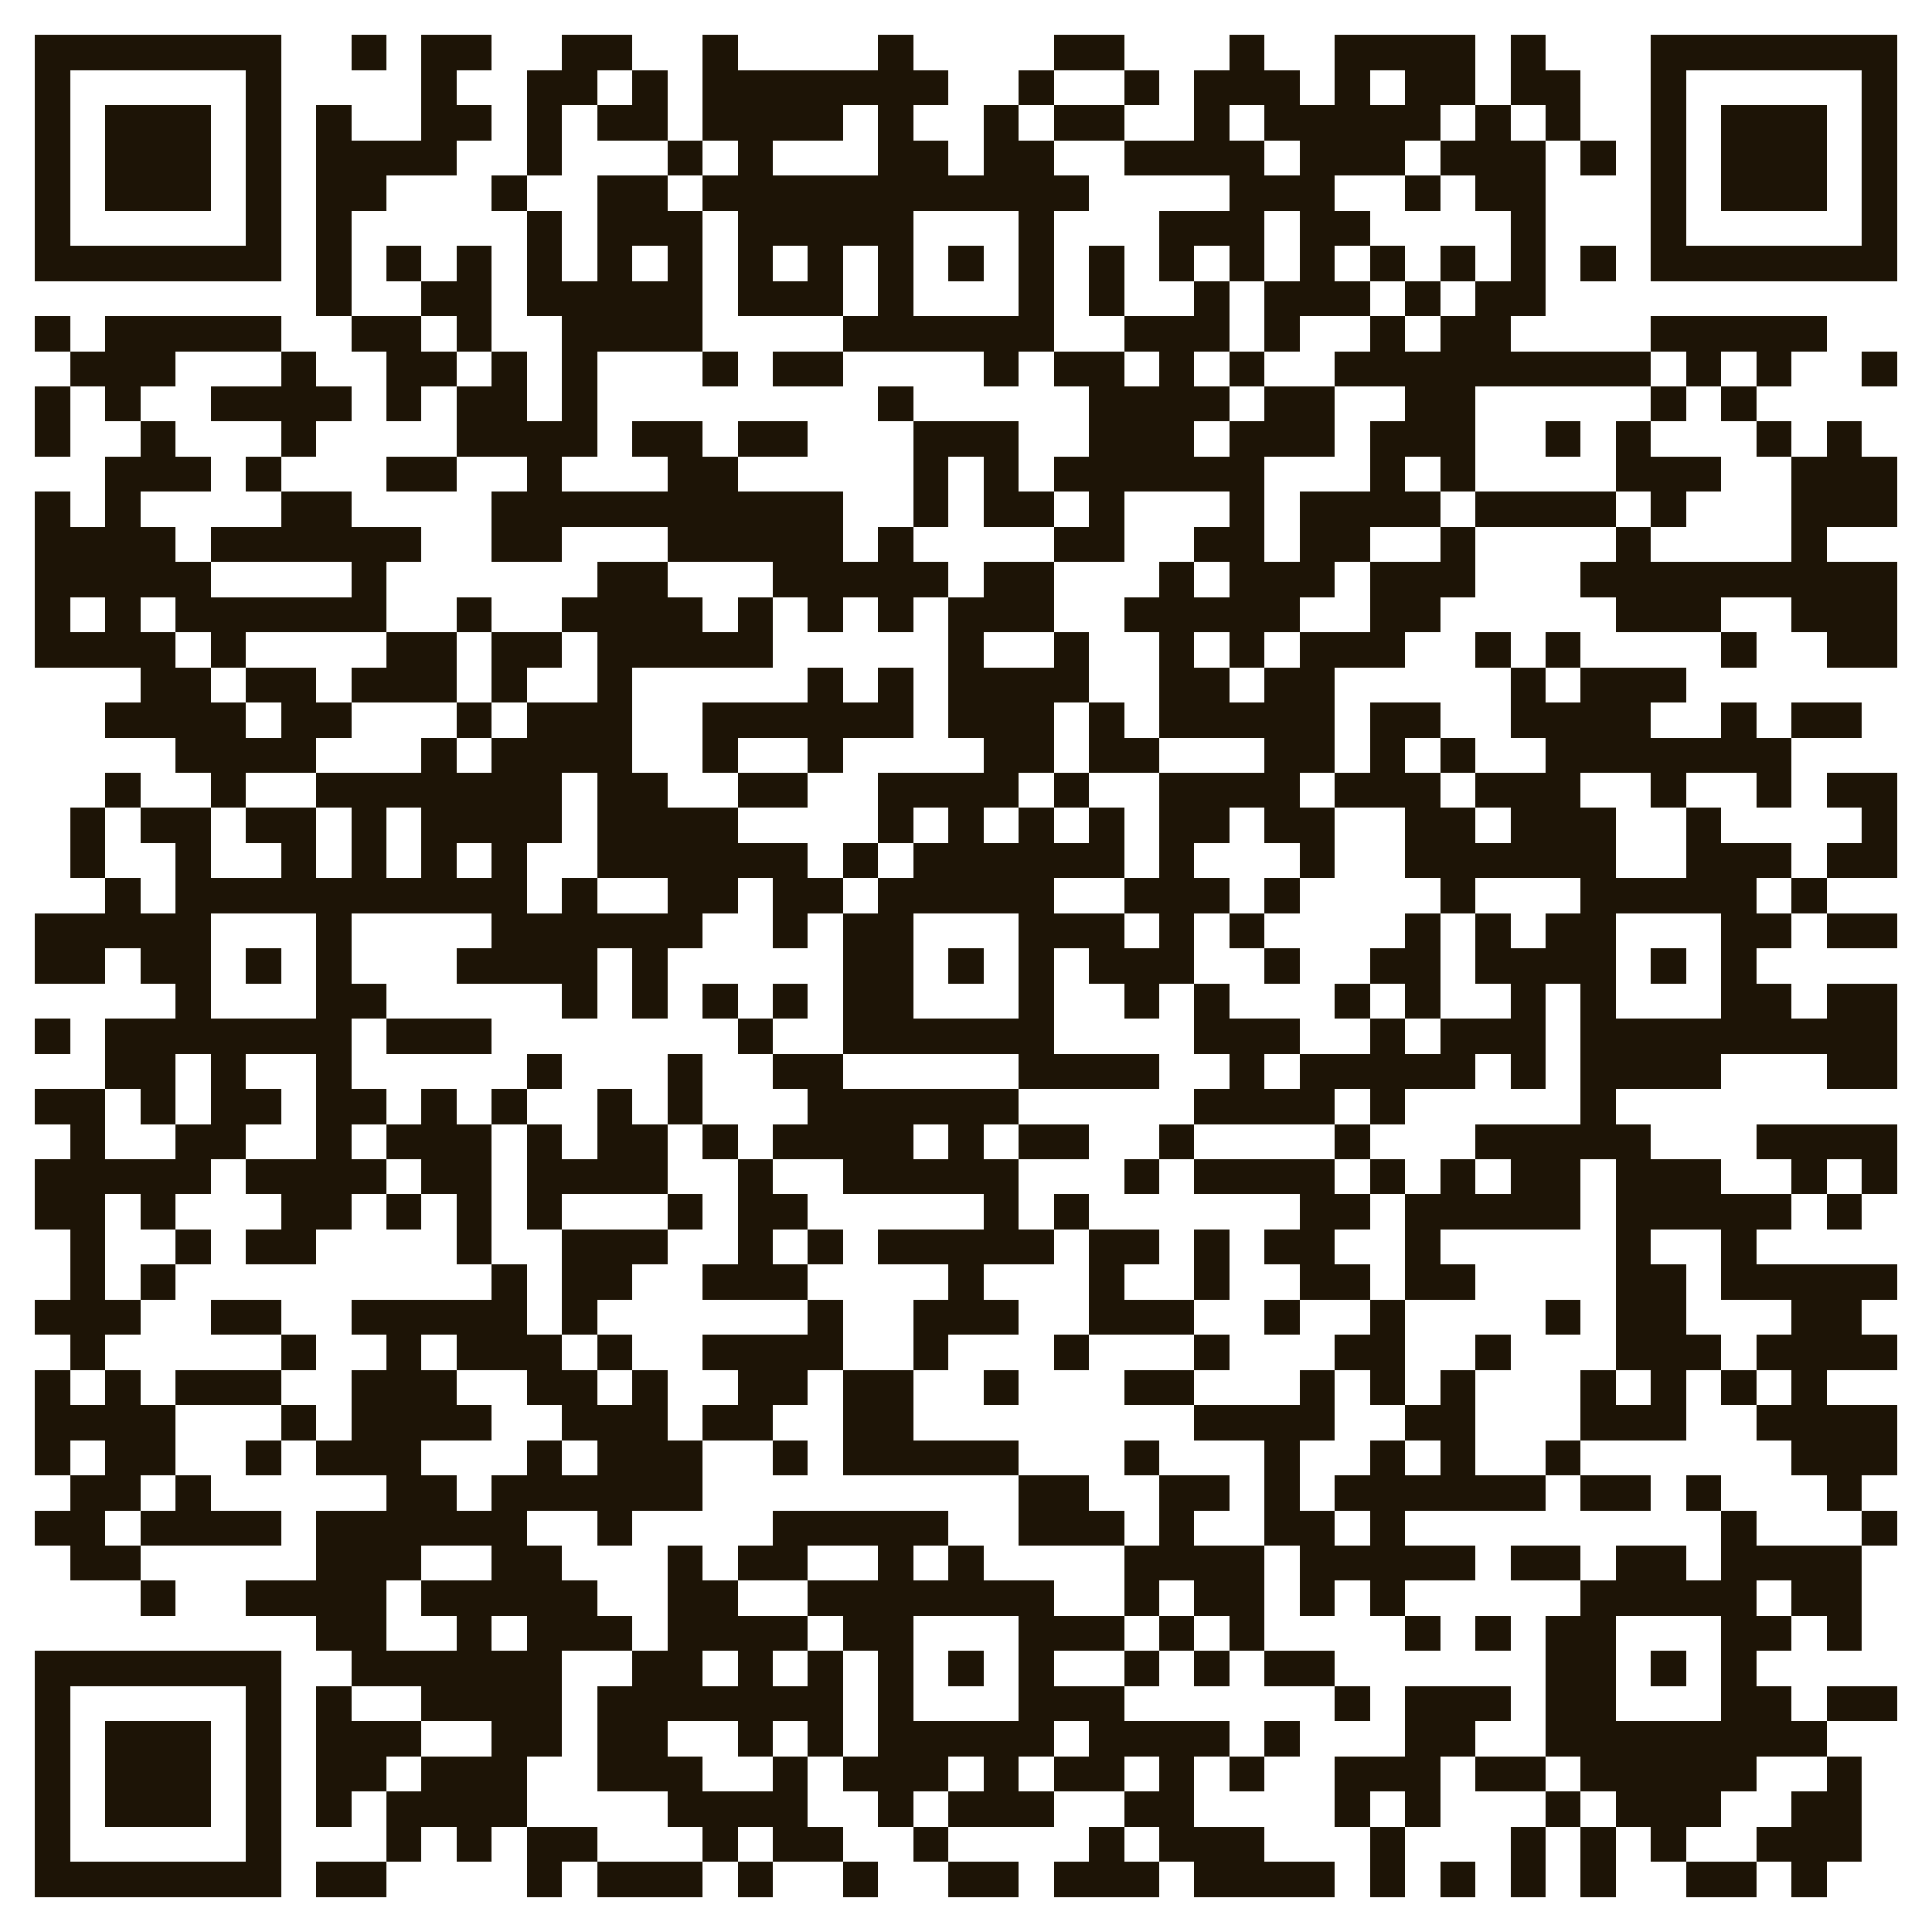
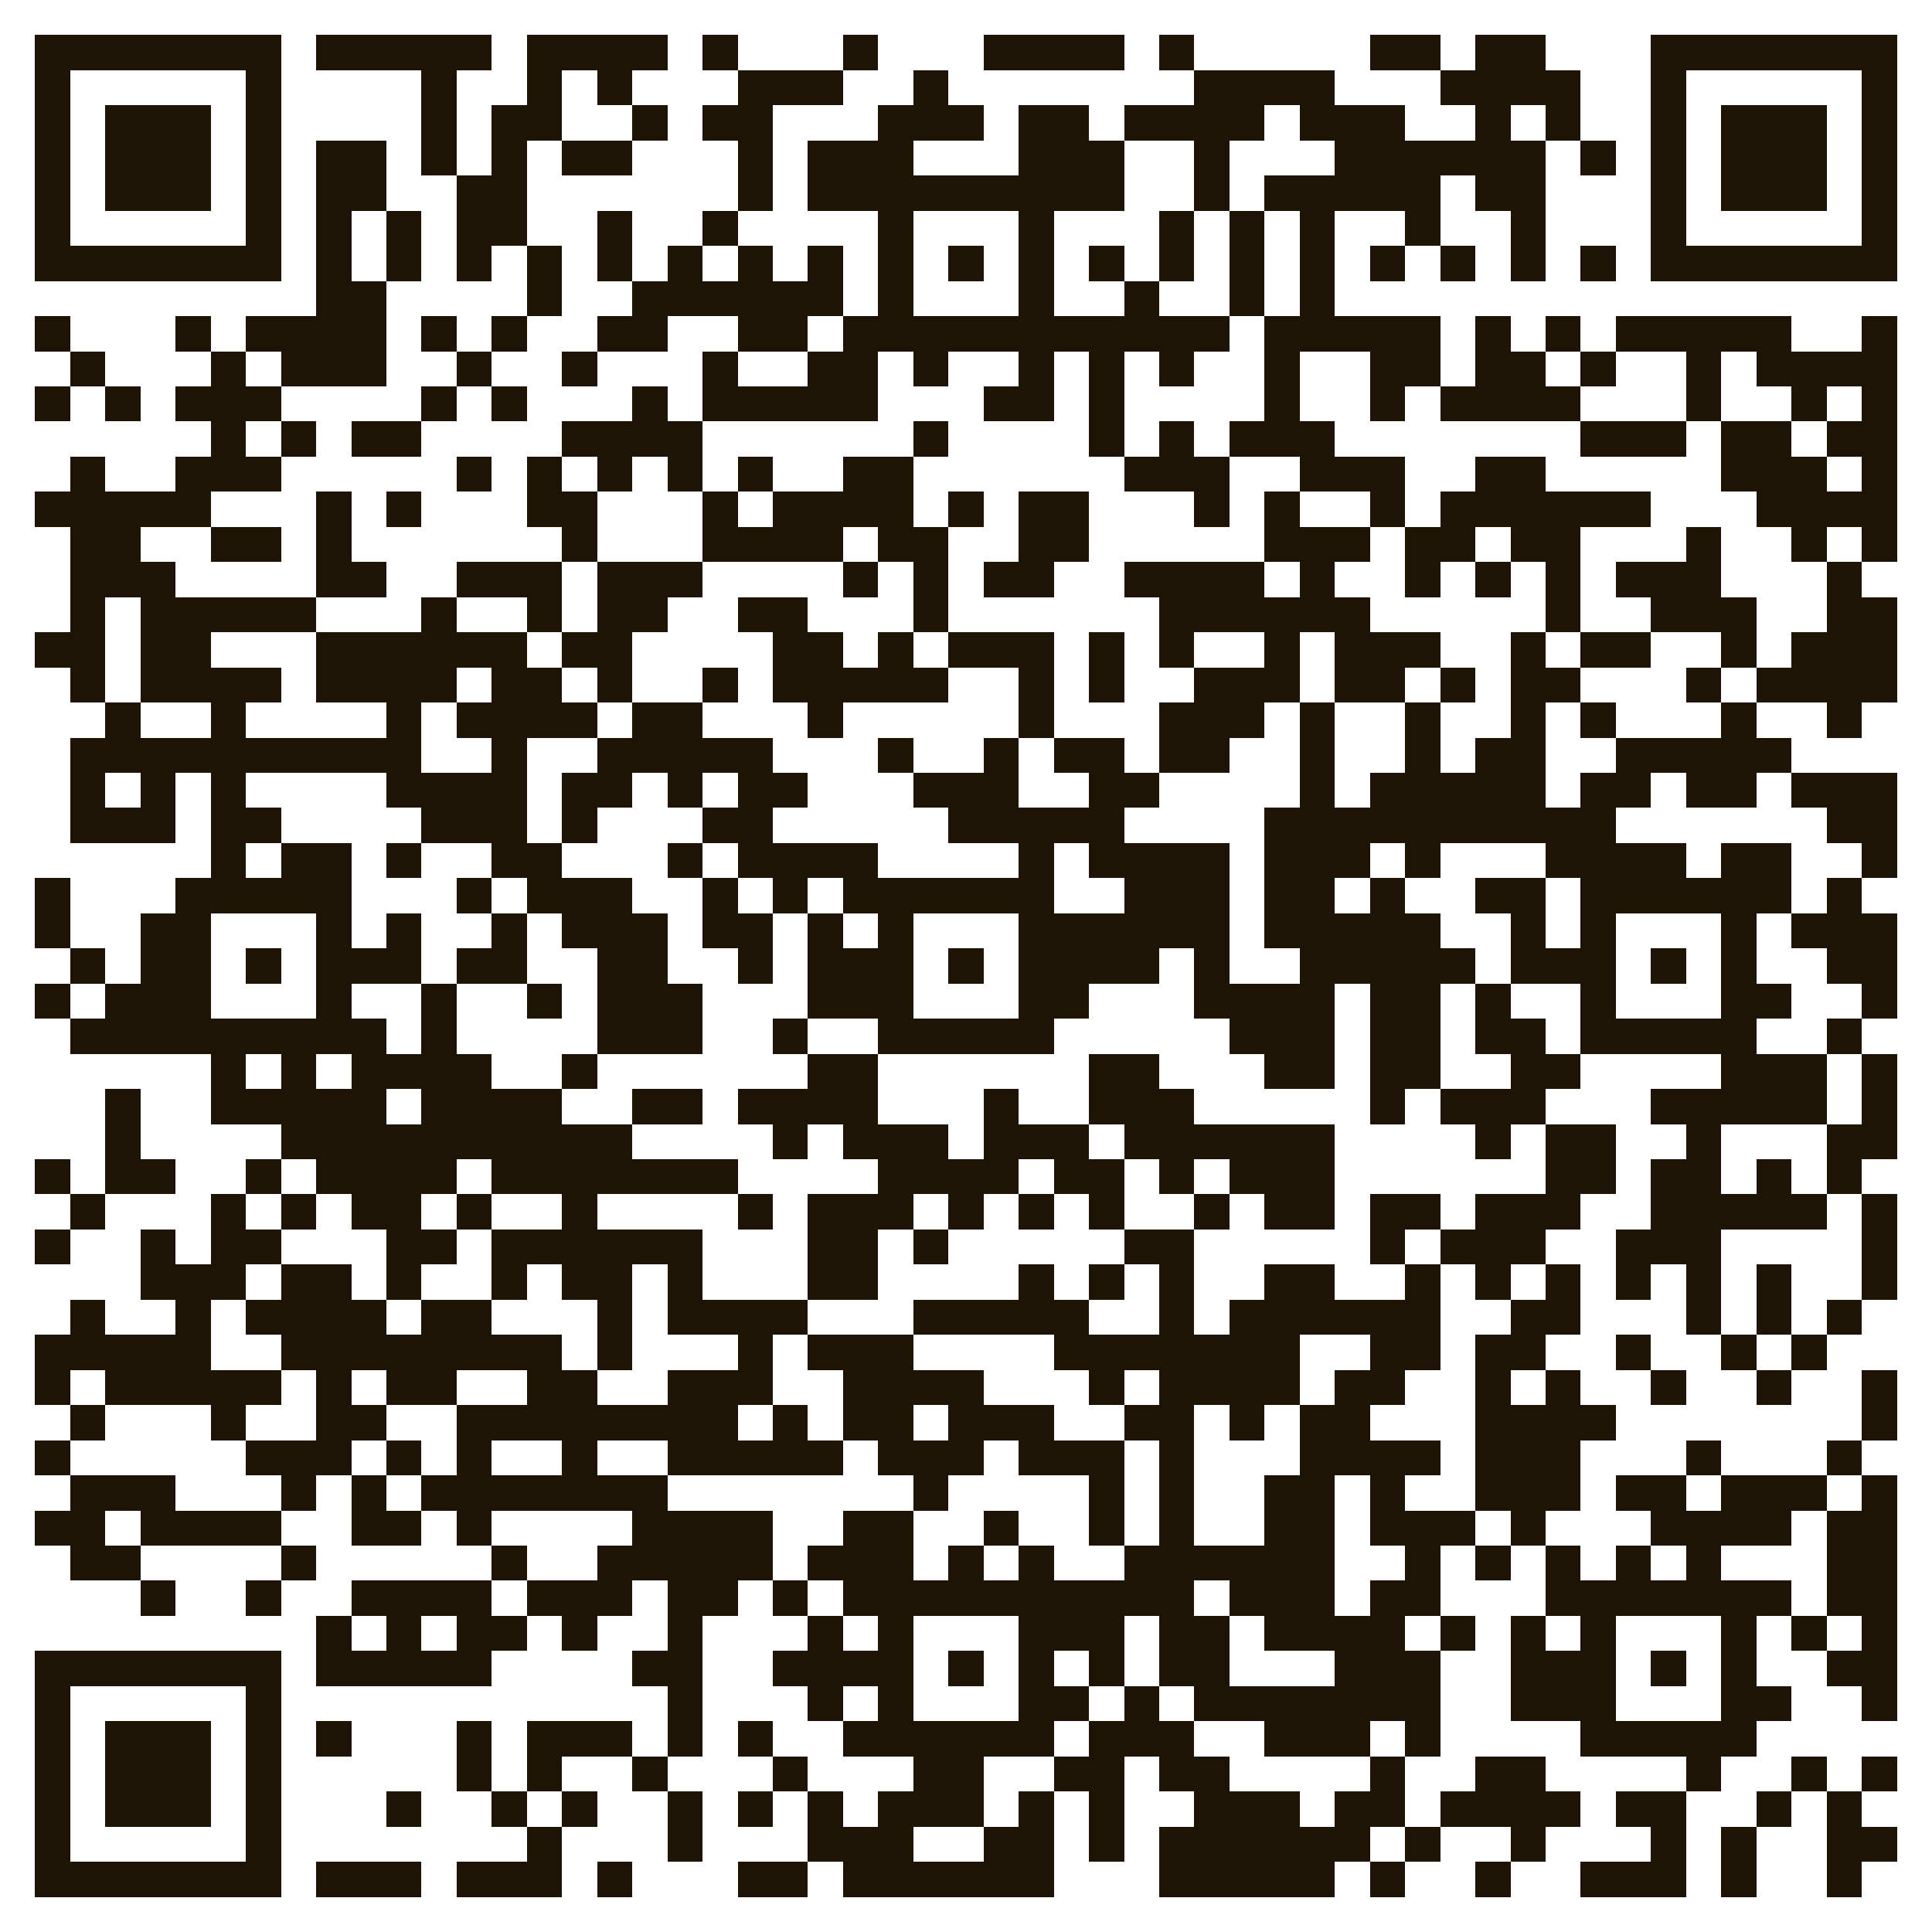
<svg xmlns="http://www.w3.org/2000/svg" viewBox="0 0 55 55" shape-rendering="crispEdges">
-   <path fill="#ffffff" d="M0 0h55v55H0z" />
-   <path stroke="#1d1406" d="M1 1.5h7m2 0h1m1 0h2m2 0h2m2 0h1m4 0h1m4 0h2m3 0h1m2 0h4m1 0h1m3 0h7M1 2.5h1m5 0h1m4 0h1m2 0h2m1 0h1m1 0h7m2 0h1m2 0h1m1 0h3m1 0h1m1 0h2m1 0h2m2 0h1m5 0h1M1 3.5h1m1 0h3m1 0h1m1 0h1m2 0h2m1 0h1m1 0h2m1 0h4m1 0h1m2 0h1m1 0h2m2 0h1m1 0h5m1 0h1m1 0h1m2 0h1m1 0h3m1 0h1M1 4.5h1m1 0h3m1 0h1m1 0h4m2 0h1m3 0h1m1 0h1m3 0h2m1 0h2m2 0h4m1 0h3m1 0h3m1 0h1m1 0h1m1 0h3m1 0h1M1 5.5h1m1 0h3m1 0h1m1 0h2m3 0h1m2 0h2m1 0h11m4 0h3m2 0h1m1 0h2m3 0h1m1 0h3m1 0h1M1 6.5h1m5 0h1m1 0h1m5 0h1m1 0h3m1 0h5m3 0h1m3 0h3m1 0h2m4 0h1m3 0h1m5 0h1M1 7.5h7m1 0h1m1 0h1m1 0h1m1 0h1m1 0h1m1 0h1m1 0h1m1 0h1m1 0h1m1 0h1m1 0h1m1 0h1m1 0h1m1 0h1m1 0h1m1 0h1m1 0h1m1 0h1m1 0h1m1 0h7M9 8.5h1m2 0h2m1 0h5m1 0h3m1 0h1m3 0h1m1 0h1m2 0h1m1 0h3m1 0h1m1 0h2M1 9.5h1m1 0h5m2 0h2m1 0h1m2 0h4m4 0h6m2 0h3m1 0h1m2 0h1m1 0h2m4 0h5M2 10.5h3m3 0h1m2 0h2m1 0h1m1 0h1m3 0h1m1 0h2m4 0h1m1 0h2m1 0h1m1 0h1m2 0h9m1 0h1m1 0h1m2 0h1M1 11.5h1m1 0h1m2 0h4m1 0h1m1 0h2m1 0h1m8 0h1m5 0h4m1 0h2m2 0h2m5 0h1m1 0h1M1 12.5h1m2 0h1m3 0h1m4 0h4m1 0h2m1 0h2m3 0h3m2 0h3m1 0h3m1 0h3m2 0h1m1 0h1m3 0h1m1 0h1M3 13.5h3m1 0h1m3 0h2m2 0h1m3 0h2m5 0h1m1 0h1m1 0h6m3 0h1m1 0h1m4 0h3m2 0h3M1 14.5h1m1 0h1m4 0h2m4 0h10m2 0h1m1 0h2m1 0h1m3 0h1m1 0h4m1 0h4m1 0h1m3 0h3M1 15.5h4m1 0h6m2 0h2m3 0h5m1 0h1m4 0h2m2 0h2m1 0h2m2 0h1m4 0h1m4 0h1M1 16.5h5m4 0h1m6 0h2m3 0h5m1 0h2m3 0h1m1 0h3m1 0h3m3 0h9M1 17.5h1m1 0h1m1 0h6m2 0h1m2 0h4m1 0h1m1 0h1m1 0h1m1 0h3m2 0h5m2 0h2m5 0h3m2 0h3M1 18.5h4m1 0h1m4 0h2m1 0h2m1 0h5m5 0h1m2 0h1m2 0h1m1 0h1m1 0h3m2 0h1m1 0h1m4 0h1m2 0h2M4 19.5h2m1 0h2m1 0h3m1 0h1m2 0h1m5 0h1m1 0h1m1 0h4m2 0h2m1 0h2m5 0h1m1 0h3M3 20.5h4m1 0h2m3 0h1m1 0h3m2 0h6m1 0h3m1 0h1m1 0h5m1 0h2m2 0h4m2 0h1m1 0h2M5 21.5h4m3 0h1m1 0h4m2 0h1m2 0h1m4 0h2m1 0h2m3 0h2m1 0h1m1 0h1m2 0h7M3 22.5h1m2 0h1m2 0h7m1 0h2m2 0h2m2 0h4m1 0h1m2 0h4m1 0h3m1 0h3m2 0h1m2 0h1m1 0h2M2 23.5h1m1 0h2m1 0h2m1 0h1m1 0h4m1 0h4m4 0h1m1 0h1m1 0h1m1 0h1m1 0h2m1 0h2m2 0h2m1 0h3m2 0h1m4 0h1M2 24.5h1m2 0h1m2 0h1m1 0h1m1 0h1m1 0h1m2 0h6m1 0h1m1 0h6m1 0h1m3 0h1m2 0h6m2 0h3m1 0h2M3 25.5h1m1 0h10m1 0h1m2 0h2m1 0h2m1 0h5m2 0h3m1 0h1m4 0h1m3 0h5m1 0h1M1 26.5h5m3 0h1m4 0h6m2 0h1m1 0h2m3 0h3m1 0h1m1 0h1m4 0h1m1 0h1m1 0h2m3 0h2m1 0h2M1 27.5h2m1 0h2m1 0h1m1 0h1m3 0h4m1 0h1m5 0h2m1 0h1m1 0h1m1 0h3m2 0h1m2 0h2m1 0h4m1 0h1m1 0h1M5 28.5h1m3 0h2m5 0h1m1 0h1m1 0h1m1 0h1m1 0h2m3 0h1m2 0h1m1 0h1m3 0h1m1 0h1m2 0h1m1 0h1m3 0h2m1 0h2M1 29.5h1m1 0h7m1 0h3m7 0h1m2 0h6m4 0h3m2 0h1m1 0h3m1 0h9M3 30.5h2m1 0h1m2 0h1m5 0h1m3 0h1m2 0h2m5 0h4m2 0h1m1 0h5m1 0h1m1 0h4m3 0h2M1 31.5h2m1 0h1m1 0h2m1 0h2m1 0h1m1 0h1m2 0h1m1 0h1m3 0h6m5 0h4m1 0h1m5 0h1M2 32.5h1m2 0h2m2 0h1m1 0h3m1 0h1m1 0h2m1 0h1m1 0h4m1 0h1m1 0h2m2 0h1m4 0h1m3 0h5m3 0h4M1 33.5h5m1 0h4m1 0h2m1 0h4m2 0h1m2 0h5m3 0h1m1 0h4m1 0h1m1 0h1m1 0h2m1 0h3m2 0h1m1 0h1M1 34.5h2m1 0h1m3 0h2m1 0h1m1 0h1m1 0h1m3 0h1m1 0h2m5 0h1m1 0h1m6 0h2m1 0h5m1 0h5m1 0h1M2 35.5h1m2 0h1m1 0h2m4 0h1m2 0h3m2 0h1m1 0h1m1 0h5m1 0h2m1 0h1m1 0h2m2 0h1m5 0h1m2 0h1M2 36.5h1m1 0h1m9 0h1m1 0h2m2 0h3m4 0h1m3 0h1m2 0h1m2 0h2m1 0h2m4 0h2m1 0h5M1 37.5h3m2 0h2m2 0h5m1 0h1m6 0h1m2 0h3m2 0h3m2 0h1m2 0h1m4 0h1m1 0h2m3 0h2M2 38.5h1m5 0h1m2 0h1m1 0h3m1 0h1m2 0h4m2 0h1m3 0h1m3 0h1m3 0h2m2 0h1m3 0h3m1 0h4M1 39.5h1m1 0h1m1 0h3m2 0h3m2 0h2m1 0h1m2 0h2m1 0h2m2 0h1m3 0h2m3 0h1m1 0h1m1 0h1m3 0h1m1 0h1m1 0h1m1 0h1M1 40.5h4m3 0h1m1 0h4m2 0h3m1 0h2m2 0h2m8 0h4m2 0h2m3 0h3m2 0h4M1 41.5h1m1 0h2m2 0h1m1 0h3m3 0h1m1 0h3m2 0h1m1 0h5m3 0h1m3 0h1m2 0h1m1 0h1m2 0h1m6 0h3M2 42.5h2m1 0h1m5 0h2m1 0h6m9 0h2m2 0h2m1 0h1m1 0h6m1 0h2m1 0h1m3 0h1M1 43.5h2m1 0h4m1 0h6m2 0h1m4 0h5m2 0h3m1 0h1m2 0h2m1 0h1m9 0h1m3 0h1M2 44.5h2m5 0h3m2 0h2m3 0h1m1 0h2m2 0h1m1 0h1m4 0h4m1 0h5m1 0h2m1 0h2m1 0h4M4 45.5h1m2 0h4m1 0h5m2 0h2m2 0h7m2 0h1m1 0h2m1 0h1m1 0h1m5 0h5m1 0h2M9 46.5h2m2 0h1m1 0h3m1 0h4m1 0h2m3 0h3m1 0h1m1 0h1m4 0h1m1 0h1m1 0h2m3 0h2m1 0h1M1 47.5h7m2 0h6m2 0h2m1 0h1m1 0h1m1 0h1m1 0h1m1 0h1m2 0h1m1 0h1m1 0h2m6 0h2m1 0h1m1 0h1M1 48.5h1m5 0h1m1 0h1m2 0h4m1 0h7m1 0h1m3 0h3m6 0h1m1 0h3m1 0h2m3 0h2m1 0h2M1 49.5h1m1 0h3m1 0h1m1 0h3m2 0h2m1 0h2m2 0h1m1 0h1m1 0h5m1 0h4m1 0h1m3 0h2m2 0h8M1 50.5h1m1 0h3m1 0h1m1 0h2m1 0h3m2 0h3m2 0h1m1 0h3m1 0h1m1 0h2m1 0h1m1 0h1m2 0h3m1 0h2m1 0h5m2 0h1M1 51.5h1m1 0h3m1 0h1m1 0h1m1 0h4m4 0h4m2 0h1m1 0h3m2 0h2m4 0h1m1 0h1m3 0h1m1 0h3m2 0h2M1 52.5h1m5 0h1m3 0h1m1 0h1m1 0h2m3 0h1m1 0h2m2 0h1m4 0h1m1 0h3m3 0h1m3 0h1m1 0h1m1 0h1m2 0h3M1 53.5h7m1 0h2m4 0h1m1 0h3m1 0h1m2 0h1m2 0h2m1 0h3m1 0h4m1 0h1m1 0h1m1 0h1m1 0h1m2 0h2m1 0h1" />
+   <rect width="55" height="55" fill="#ffffff" />
+   <path fill="#1d1406" d="M1 1h1v1h-1zM2 1h1v1h-1zM3 1h1v1h-1zM4 1h1v1h-1zM5 1h1v1h-1zM6 1h1v1h-1zM7 1h1v1h-1zM9 1h1v1h-1zM10 1h1v1h-1zM11 1h1v1h-1zM12 1h1v1h-1zM13 1h1v1h-1zM15 1h1v1h-1zM16 1h1v1h-1zM17 1h1v1h-1zM18 1h1v1h-1zM20 1h1v1h-1zM24 1h1v1h-1zM28 1h1v1h-1zM29 1h1v1h-1zM30 1h1v1h-1zM31 1h1v1h-1zM33 1h1v1h-1zM39 1h1v1h-1zM40 1h1v1h-1zM42 1h1v1h-1zM43 1h1v1h-1zM47 1h1v1h-1zM48 1h1v1h-1zM49 1h1v1h-1zM50 1h1v1h-1zM51 1h1v1h-1zM52 1h1v1h-1zM53 1h1v1h-1zM1 2h1v1h-1zM7 2h1v1h-1zM12 2h1v1h-1zM15 2h1v1h-1zM17 2h1v1h-1zM21 2h1v1h-1zM22 2h1v1h-1zM23 2h1v1h-1zM26 2h1v1h-1zM34 2h1v1h-1zM35 2h1v1h-1zM36 2h1v1h-1zM37 2h1v1h-1zM41 2h1v1h-1zM42 2h1v1h-1zM43 2h1v1h-1zM44 2h1v1h-1zM47 2h1v1h-1zM53 2h1v1h-1zM1 3h1v1h-1zM3 3h1v1h-1zM4 3h1v1h-1zM5 3h1v1h-1zM7 3h1v1h-1zM12 3h1v1h-1zM14 3h1v1h-1zM15 3h1v1h-1zM18 3h1v1h-1zM20 3h1v1h-1zM21 3h1v1h-1zM25 3h1v1h-1zM26 3h1v1h-1zM27 3h1v1h-1zM29 3h1v1h-1zM30 3h1v1h-1zM32 3h1v1h-1zM33 3h1v1h-1zM34 3h1v1h-1zM35 3h1v1h-1zM37 3h1v1h-1zM38 3h1v1h-1zM39 3h1v1h-1zM42 3h1v1h-1zM44 3h1v1h-1zM47 3h1v1h-1zM49 3h1v1h-1zM50 3h1v1h-1zM51 3h1v1h-1zM53 3h1v1h-1zM1 4h1v1h-1zM3 4h1v1h-1zM4 4h1v1h-1zM5 4h1v1h-1zM7 4h1v1h-1zM9 4h1v1h-1zM10 4h1v1h-1zM12 4h1v1h-1zM14 4h1v1h-1zM16 4h1v1h-1zM17 4h1v1h-1zM21 4h1v1h-1zM23 4h1v1h-1zM24 4h1v1h-1zM25 4h1v1h-1zM29 4h1v1h-1zM30 4h1v1h-1zM31 4h1v1h-1zM34 4h1v1h-1zM38 4h1v1h-1zM39 4h1v1h-1zM40 4h1v1h-1zM41 4h1v1h-1zM42 4h1v1h-1zM43 4h1v1h-1zM45 4h1v1h-1zM47 4h1v1h-1zM49 4h1v1h-1zM50 4h1v1h-1zM51 4h1v1h-1zM53 4h1v1h-1zM1 5h1v1h-1zM3 5h1v1h-1zM4 5h1v1h-1zM5 5h1v1h-1zM7 5h1v1h-1zM9 5h1v1h-1zM10 5h1v1h-1zM13 5h1v1h-1zM14 5h1v1h-1zM21 5h1v1h-1zM23 5h1v1h-1zM24 5h1v1h-1zM25 5h1v1h-1zM26 5h1v1h-1zM27 5h1v1h-1zM28 5h1v1h-1zM29 5h1v1h-1zM30 5h1v1h-1zM31 5h1v1h-1zM34 5h1v1h-1zM36 5h1v1h-1zM37 5h1v1h-1zM38 5h1v1h-1zM39 5h1v1h-1zM40 5h1v1h-1zM42 5h1v1h-1zM43 5h1v1h-1zM47 5h1v1h-1zM49 5h1v1h-1zM50 5h1v1h-1zM51 5h1v1h-1zM53 5h1v1h-1zM1 6h1v1h-1zM7 6h1v1h-1zM9 6h1v1h-1zM11 6h1v1h-1zM13 6h1v1h-1zM14 6h1v1h-1zM17 6h1v1h-1zM20 6h1v1h-1zM25 6h1v1h-1zM29 6h1v1h-1zM33 6h1v1h-1zM35 6h1v1h-1zM37 6h1v1h-1zM40 6h1v1h-1zM43 6h1v1h-1zM47 6h1v1h-1zM53 6h1v1h-1zM1 7h1v1h-1zM2 7h1v1h-1zM3 7h1v1h-1zM4 7h1v1h-1zM5 7h1v1h-1zM6 7h1v1h-1zM7 7h1v1h-1zM9 7h1v1h-1zM11 7h1v1h-1zM13 7h1v1h-1zM15 7h1v1h-1zM17 7h1v1h-1zM19 7h1v1h-1zM21 7h1v1h-1zM23 7h1v1h-1zM25 7h1v1h-1zM27 7h1v1h-1zM29 7h1v1h-1zM31 7h1v1h-1zM33 7h1v1h-1zM35 7h1v1h-1zM37 7h1v1h-1zM39 7h1v1h-1zM41 7h1v1h-1zM43 7h1v1h-1zM45 7h1v1h-1zM47 7h1v1h-1zM48 7h1v1h-1zM49 7h1v1h-1zM50 7h1v1h-1zM51 7h1v1h-1zM52 7h1v1h-1zM53 7h1v1h-1zM9 8h1v1h-1zM10 8h1v1h-1zM15 8h1v1h-1zM18 8h1v1h-1zM19 8h1v1h-1zM20 8h1v1h-1zM21 8h1v1h-1zM22 8h1v1h-1zM23 8h1v1h-1zM25 8h1v1h-1zM29 8h1v1h-1zM32 8h1v1h-1zM35 8h1v1h-1zM37 8h1v1h-1zM1 9h1v1h-1zM5 9h1v1h-1zM7 9h1v1h-1zM8 9h1v1h-1zM9 9h1v1h-1zM10 9h1v1h-1zM12 9h1v1h-1zM14 9h1v1h-1zM17 9h1v1h-1zM18 9h1v1h-1zM21 9h1v1h-1zM22 9h1v1h-1zM24 9h1v1h-1zM25 9h1v1h-1zM26 9h1v1h-1zM27 9h1v1h-1zM28 9h1v1h-1zM29 9h1v1h-1zM30 9h1v1h-1zM31 9h1v1h-1zM32 9h1v1h-1zM33 9h1v1h-1zM34 9h1v1h-1zM36 9h1v1h-1zM37 9h1v1h-1zM38 9h1v1h-1zM39 9h1v1h-1zM40 9h1v1h-1zM42 9h1v1h-1zM44 9h1v1h-1zM46 9h1v1h-1zM47 9h1v1h-1zM48 9h1v1h-1zM49 9h1v1h-1zM50 9h1v1h-1zM53 9h1v1h-1zM2 10h1v1h-1zM6 10h1v1h-1zM8 10h1v1h-1zM9 10h1v1h-1zM10 10h1v1h-1zM13 10h1v1h-1zM16 10h1v1h-1zM20 10h1v1h-1zM23 10h1v1h-1zM24 10h1v1h-1zM26 10h1v1h-1zM29 10h1v1h-1zM31 10h1v1h-1zM33 10h1v1h-1zM36 10h1v1h-1zM39 10h1v1h-1zM40 10h1v1h-1zM42 10h1v1h-1zM43 10h1v1h-1zM45 10h1v1h-1zM48 10h1v1h-1zM50 10h1v1h-1zM51 10h1v1h-1zM52 10h1v1h-1zM53 10h1v1h-1zM1 11h1v1h-1zM3 11h1v1h-1zM5 11h1v1h-1zM6 11h1v1h-1zM7 11h1v1h-1zM12 11h1v1h-1zM14 11h1v1h-1zM18 11h1v1h-1zM20 11h1v1h-1zM21 11h1v1h-1zM22 11h1v1h-1zM23 11h1v1h-1zM24 11h1v1h-1zM28 11h1v1h-1zM29 11h1v1h-1zM31 11h1v1h-1zM36 11h1v1h-1zM39 11h1v1h-1zM41 11h1v1h-1zM42 11h1v1h-1zM43 11h1v1h-1zM44 11h1v1h-1zM48 11h1v1h-1zM51 11h1v1h-1zM53 11h1v1h-1zM6 12h1v1h-1zM8 12h1v1h-1zM10 12h1v1h-1zM11 12h1v1h-1zM16 12h1v1h-1zM17 12h1v1h-1zM18 12h1v1h-1zM19 12h1v1h-1zM26 12h1v1h-1zM31 12h1v1h-1zM33 12h1v1h-1zM35 12h1v1h-1zM36 12h1v1h-1zM37 12h1v1h-1zM45 12h1v1h-1zM46 12h1v1h-1zM47 12h1v1h-1zM49 12h1v1h-1zM50 12h1v1h-1zM52 12h1v1h-1zM53 12h1v1h-1zM2 13h1v1h-1zM5 13h1v1h-1zM6 13h1v1h-1zM7 13h1v1h-1zM13 13h1v1h-1zM15 13h1v1h-1zM17 13h1v1h-1zM19 13h1v1h-1zM21 13h1v1h-1zM24 13h1v1h-1zM25 13h1v1h-1zM32 13h1v1h-1zM33 13h1v1h-1zM34 13h1v1h-1zM37 13h1v1h-1zM38 13h1v1h-1zM39 13h1v1h-1zM42 13h1v1h-1zM43 13h1v1h-1zM49 13h1v1h-1zM50 13h1v1h-1zM51 13h1v1h-1zM53 13h1v1h-1zM1 14h1v1h-1zM2 14h1v1h-1zM3 14h1v1h-1zM4 14h1v1h-1zM5 14h1v1h-1zM9 14h1v1h-1zM11 14h1v1h-1zM15 14h1v1h-1zM16 14h1v1h-1zM20 14h1v1h-1zM22 14h1v1h-1zM23 14h1v1h-1zM24 14h1v1h-1zM25 14h1v1h-1zM27 14h1v1h-1zM29 14h1v1h-1zM30 14h1v1h-1zM34 14h1v1h-1zM36 14h1v1h-1zM39 14h1v1h-1zM41 14h1v1h-1zM42 14h1v1h-1zM43 14h1v1h-1zM44 14h1v1h-1zM45 14h1v1h-1zM46 14h1v1h-1zM50 14h1v1h-1zM51 14h1v1h-1zM52 14h1v1h-1zM53 14h1v1h-1zM2 15h1v1h-1zM3 15h1v1h-1zM6 15h1v1h-1zM7 15h1v1h-1zM9 15h1v1h-1zM16 15h1v1h-1zM20 15h1v1h-1zM21 15h1v1h-1zM22 15h1v1h-1zM23 15h1v1h-1zM25 15h1v1h-1zM26 15h1v1h-1zM29 15h1v1h-1zM30 15h1v1h-1zM36 15h1v1h-1zM37 15h1v1h-1zM38 15h1v1h-1zM40 15h1v1h-1zM41 15h1v1h-1zM43 15h1v1h-1zM44 15h1v1h-1zM48 15h1v1h-1zM51 15h1v1h-1zM53 15h1v1h-1zM2 16h1v1h-1zM3 16h1v1h-1zM4 16h1v1h-1zM9 16h1v1h-1zM10 16h1v1h-1zM13 16h1v1h-1zM14 16h1v1h-1zM15 16h1v1h-1zM17 16h1v1h-1zM18 16h1v1h-1zM19 16h1v1h-1zM24 16h1v1h-1zM26 16h1v1h-1zM28 16h1v1h-1zM29 16h1v1h-1zM32 16h1v1h-1zM33 16h1v1h-1zM34 16h1v1h-1zM35 16h1v1h-1zM37 16h1v1h-1zM40 16h1v1h-1zM42 16h1v1h-1zM44 16h1v1h-1zM46 16h1v1h-1zM47 16h1v1h-1zM48 16h1v1h-1zM52 16h1v1h-1zM2 17h1v1h-1zM4 17h1v1h-1zM5 17h1v1h-1zM6 17h1v1h-1zM7 17h1v1h-1zM8 17h1v1h-1zM12 17h1v1h-1zM15 17h1v1h-1zM17 17h1v1h-1zM18 17h1v1h-1zM21 17h1v1h-1zM22 17h1v1h-1zM26 17h1v1h-1zM33 17h1v1h-1zM34 17h1v1h-1zM35 17h1v1h-1zM36 17h1v1h-1zM37 17h1v1h-1zM38 17h1v1h-1zM44 17h1v1h-1zM47 17h1v1h-1zM48 17h1v1h-1zM49 17h1v1h-1zM52 17h1v1h-1zM53 17h1v1h-1zM1 18h1v1h-1zM2 18h1v1h-1zM4 18h1v1h-1zM5 18h1v1h-1zM9 18h1v1h-1zM10 18h1v1h-1zM11 18h1v1h-1zM12 18h1v1h-1zM13 18h1v1h-1zM14 18h1v1h-1zM16 18h1v1h-1zM17 18h1v1h-1zM22 18h1v1h-1zM23 18h1v1h-1zM25 18h1v1h-1zM27 18h1v1h-1zM28 18h1v1h-1zM29 18h1v1h-1zM31 18h1v1h-1zM33 18h1v1h-1zM36 18h1v1h-1zM38 18h1v1h-1zM39 18h1v1h-1zM40 18h1v1h-1zM43 18h1v1h-1zM45 18h1v1h-1zM46 18h1v1h-1zM49 18h1v1h-1zM51 18h1v1h-1zM52 18h1v1h-1zM53 18h1v1h-1zM2 19h1v1h-1zM4 19h1v1h-1zM5 19h1v1h-1zM6 19h1v1h-1zM7 19h1v1h-1zM9 19h1v1h-1zM10 19h1v1h-1zM11 19h1v1h-1zM12 19h1v1h-1zM14 19h1v1h-1zM15 19h1v1h-1zM17 19h1v1h-1zM20 19h1v1h-1zM22 19h1v1h-1zM23 19h1v1h-1zM24 19h1v1h-1zM25 19h1v1h-1zM26 19h1v1h-1zM29 19h1v1h-1zM31 19h1v1h-1zM34 19h1v1h-1zM35 19h1v1h-1zM36 19h1v1h-1zM38 19h1v1h-1zM39 19h1v1h-1zM41 19h1v1h-1zM43 19h1v1h-1zM44 19h1v1h-1zM48 19h1v1h-1zM50 19h1v1h-1zM51 19h1v1h-1zM52 19h1v1h-1zM53 19h1v1h-1zM3 20h1v1h-1zM6 20h1v1h-1zM11 20h1v1h-1zM13 20h1v1h-1zM14 20h1v1h-1zM15 20h1v1h-1zM16 20h1v1h-1zM18 20h1v1h-1zM19 20h1v1h-1zM23 20h1v1h-1zM29 20h1v1h-1zM33 20h1v1h-1zM34 20h1v1h-1zM35 20h1v1h-1zM37 20h1v1h-1zM40 20h1v1h-1zM43 20h1v1h-1zM45 20h1v1h-1zM49 20h1v1h-1zM52 20h1v1h-1zM2 21h1v1h-1zM3 21h1v1h-1zM4 21h1v1h-1zM5 21h1v1h-1zM6 21h1v1h-1zM7 21h1v1h-1zM8 21h1v1h-1zM9 21h1v1h-1zM10 21h1v1h-1zM11 21h1v1h-1zM14 21h1v1h-1zM17 21h1v1h-1zM18 21h1v1h-1zM19 21h1v1h-1zM20 21h1v1h-1zM21 21h1v1h-1zM25 21h1v1h-1zM28 21h1v1h-1zM30 21h1v1h-1zM31 21h1v1h-1zM33 21h1v1h-1zM34 21h1v1h-1zM37 21h1v1h-1zM40 21h1v1h-1zM42 21h1v1h-1zM43 21h1v1h-1zM46 21h1v1h-1zM47 21h1v1h-1zM48 21h1v1h-1zM49 21h1v1h-1zM50 21h1v1h-1zM2 22h1v1h-1zM4 22h1v1h-1zM6 22h1v1h-1zM11 22h1v1h-1zM12 22h1v1h-1zM13 22h1v1h-1zM14 22h1v1h-1zM16 22h1v1h-1zM17 22h1v1h-1zM19 22h1v1h-1zM21 22h1v1h-1zM22 22h1v1h-1zM26 22h1v1h-1zM27 22h1v1h-1zM28 22h1v1h-1zM31 22h1v1h-1zM32 22h1v1h-1zM37 22h1v1h-1zM39 22h1v1h-1zM40 22h1v1h-1zM41 22h1v1h-1zM42 22h1v1h-1zM43 22h1v1h-1zM45 22h1v1h-1zM46 22h1v1h-1zM48 22h1v1h-1zM49 22h1v1h-1zM51 22h1v1h-1zM52 22h1v1h-1zM53 22h1v1h-1zM2 23h1v1h-1zM3 23h1v1h-1zM4 23h1v1h-1zM6 23h1v1h-1zM7 23h1v1h-1zM12 23h1v1h-1zM13 23h1v1h-1zM14 23h1v1h-1zM16 23h1v1h-1zM20 23h1v1h-1zM21 23h1v1h-1zM27 23h1v1h-1zM28 23h1v1h-1zM29 23h1v1h-1zM30 23h1v1h-1zM31 23h1v1h-1zM36 23h1v1h-1zM37 23h1v1h-1zM38 23h1v1h-1zM39 23h1v1h-1zM40 23h1v1h-1zM41 23h1v1h-1zM42 23h1v1h-1zM43 23h1v1h-1zM44 23h1v1h-1zM45 23h1v1h-1zM52 23h1v1h-1zM53 23h1v1h-1zM6 24h1v1h-1zM8 24h1v1h-1zM9 24h1v1h-1zM11 24h1v1h-1zM14 24h1v1h-1zM15 24h1v1h-1zM19 24h1v1h-1zM21 24h1v1h-1zM22 24h1v1h-1zM23 24h1v1h-1zM24 24h1v1h-1zM29 24h1v1h-1zM31 24h1v1h-1zM32 24h1v1h-1zM33 24h1v1h-1zM34 24h1v1h-1zM36 24h1v1h-1zM37 24h1v1h-1zM38 24h1v1h-1zM40 24h1v1h-1zM44 24h1v1h-1zM45 24h1v1h-1zM46 24h1v1h-1zM47 24h1v1h-1zM49 24h1v1h-1zM50 24h1v1h-1zM53 24h1v1h-1zM1 25h1v1h-1zM5 25h1v1h-1zM6 25h1v1h-1zM7 25h1v1h-1zM8 25h1v1h-1zM9 25h1v1h-1zM13 25h1v1h-1zM15 25h1v1h-1zM16 25h1v1h-1zM17 25h1v1h-1zM20 25h1v1h-1zM22 25h1v1h-1zM24 25h1v1h-1zM25 25h1v1h-1zM26 25h1v1h-1zM27 25h1v1h-1zM28 25h1v1h-1zM29 25h1v1h-1zM32 25h1v1h-1zM33 25h1v1h-1zM34 25h1v1h-1zM36 25h1v1h-1zM37 25h1v1h-1zM39 25h1v1h-1zM42 25h1v1h-1zM43 25h1v1h-1zM45 25h1v1h-1zM46 25h1v1h-1zM47 25h1v1h-1zM48 25h1v1h-1zM49 25h1v1h-1zM50 25h1v1h-1zM52 25h1v1h-1zM1 26h1v1h-1zM4 26h1v1h-1zM5 26h1v1h-1zM9 26h1v1h-1zM11 26h1v1h-1zM14 26h1v1h-1zM16 26h1v1h-1zM17 26h1v1h-1zM18 26h1v1h-1zM20 26h1v1h-1zM21 26h1v1h-1zM23 26h1v1h-1zM25 26h1v1h-1zM29 26h1v1h-1zM30 26h1v1h-1zM31 26h1v1h-1zM32 26h1v1h-1zM33 26h1v1h-1zM34 26h1v1h-1zM36 26h1v1h-1zM37 26h1v1h-1zM38 26h1v1h-1zM39 26h1v1h-1zM40 26h1v1h-1zM43 26h1v1h-1zM45 26h1v1h-1zM49 26h1v1h-1zM51 26h1v1h-1zM52 26h1v1h-1zM53 26h1v1h-1zM2 27h1v1h-1zM4 27h1v1h-1zM5 27h1v1h-1zM7 27h1v1h-1zM9 27h1v1h-1zM10 27h1v1h-1zM11 27h1v1h-1zM13 27h1v1h-1zM14 27h1v1h-1zM17 27h1v1h-1zM18 27h1v1h-1zM21 27h1v1h-1zM23 27h1v1h-1zM24 27h1v1h-1zM25 27h1v1h-1zM27 27h1v1h-1zM29 27h1v1h-1zM30 27h1v1h-1zM31 27h1v1h-1zM32 27h1v1h-1zM34 27h1v1h-1zM37 27h1v1h-1zM38 27h1v1h-1zM39 27h1v1h-1zM40 27h1v1h-1zM41 27h1v1h-1zM43 27h1v1h-1zM44 27h1v1h-1zM45 27h1v1h-1zM47 27h1v1h-1zM49 27h1v1h-1zM52 27h1v1h-1zM53 27h1v1h-1zM1 28h1v1h-1zM3 28h1v1h-1zM4 28h1v1h-1zM5 28h1v1h-1zM9 28h1v1h-1zM12 28h1v1h-1zM15 28h1v1h-1zM17 28h1v1h-1zM18 28h1v1h-1zM19 28h1v1h-1zM23 28h1v1h-1zM24 28h1v1h-1zM25 28h1v1h-1zM29 28h1v1h-1zM30 28h1v1h-1zM34 28h1v1h-1zM35 28h1v1h-1zM36 28h1v1h-1zM37 28h1v1h-1zM39 28h1v1h-1zM40 28h1v1h-1zM42 28h1v1h-1zM45 28h1v1h-1zM49 28h1v1h-1zM50 28h1v1h-1zM53 28h1v1h-1zM2 29h1v1h-1zM3 29h1v1h-1zM4 29h1v1h-1zM5 29h1v1h-1zM6 29h1v1h-1zM7 29h1v1h-1zM8 29h1v1h-1zM9 29h1v1h-1zM10 29h1v1h-1zM12 29h1v1h-1zM17 29h1v1h-1zM18 29h1v1h-1zM19 29h1v1h-1zM22 29h1v1h-1zM25 29h1v1h-1zM26 29h1v1h-1zM27 29h1v1h-1zM28 29h1v1h-1zM29 29h1v1h-1zM35 29h1v1h-1zM36 29h1v1h-1zM37 29h1v1h-1zM39 29h1v1h-1zM40 29h1v1h-1zM42 29h1v1h-1zM43 29h1v1h-1zM45 29h1v1h-1zM46 29h1v1h-1zM47 29h1v1h-1zM48 29h1v1h-1zM49 29h1v1h-1zM52 29h1v1h-1zM6 30h1v1h-1zM8 30h1v1h-1zM10 30h1v1h-1zM11 30h1v1h-1zM12 30h1v1h-1zM13 30h1v1h-1zM16 30h1v1h-1zM23 30h1v1h-1zM24 30h1v1h-1zM31 30h1v1h-1zM32 30h1v1h-1zM36 30h1v1h-1zM37 30h1v1h-1zM39 30h1v1h-1zM40 30h1v1h-1zM43 30h1v1h-1zM44 30h1v1h-1zM49 30h1v1h-1zM50 30h1v1h-1zM51 30h1v1h-1zM53 30h1v1h-1zM3 31h1v1h-1zM6 31h1v1h-1zM7 31h1v1h-1zM8 31h1v1h-1zM9 31h1v1h-1zM10 31h1v1h-1zM12 31h1v1h-1zM13 31h1v1h-1zM14 31h1v1h-1zM15 31h1v1h-1zM18 31h1v1h-1zM19 31h1v1h-1zM21 31h1v1h-1zM22 31h1v1h-1zM23 31h1v1h-1zM24 31h1v1h-1zM28 31h1v1h-1zM31 31h1v1h-1zM32 31h1v1h-1zM33 31h1v1h-1zM39 31h1v1h-1zM41 31h1v1h-1zM42 31h1v1h-1zM43 31h1v1h-1zM47 31h1v1h-1zM48 31h1v1h-1zM49 31h1v1h-1zM50 31h1v1h-1zM51 31h1v1h-1zM53 31h1v1h-1zM3 32h1v1h-1zM8 32h1v1h-1zM9 32h1v1h-1zM10 32h1v1h-1zM11 32h1v1h-1zM12 32h1v1h-1zM13 32h1v1h-1zM14 32h1v1h-1zM15 32h1v1h-1zM16 32h1v1h-1zM17 32h1v1h-1zM22 32h1v1h-1zM24 32h1v1h-1zM25 32h1v1h-1zM26 32h1v1h-1zM28 32h1v1h-1zM29 32h1v1h-1zM30 32h1v1h-1zM32 32h1v1h-1zM33 32h1v1h-1zM34 32h1v1h-1zM35 32h1v1h-1zM36 32h1v1h-1zM37 32h1v1h-1zM42 32h1v1h-1zM44 32h1v1h-1zM45 32h1v1h-1zM48 32h1v1h-1zM52 32h1v1h-1zM53 32h1v1h-1zM1 33h1v1h-1zM3 33h1v1h-1zM4 33h1v1h-1zM7 33h1v1h-1zM9 33h1v1h-1zM10 33h1v1h-1zM11 33h1v1h-1zM12 33h1v1h-1zM14 33h1v1h-1zM15 33h1v1h-1zM16 33h1v1h-1zM17 33h1v1h-1zM18 33h1v1h-1zM19 33h1v1h-1zM20 33h1v1h-1zM25 33h1v1h-1zM26 33h1v1h-1zM27 33h1v1h-1zM28 33h1v1h-1zM30 33h1v1h-1zM31 33h1v1h-1zM33 33h1v1h-1zM35 33h1v1h-1zM36 33h1v1h-1zM37 33h1v1h-1zM44 33h1v1h-1zM45 33h1v1h-1zM47 33h1v1h-1zM48 33h1v1h-1zM50 33h1v1h-1zM52 33h1v1h-1zM2 34h1v1h-1zM6 34h1v1h-1zM8 34h1v1h-1zM10 34h1v1h-1zM11 34h1v1h-1zM13 34h1v1h-1zM16 34h1v1h-1zM21 34h1v1h-1zM23 34h1v1h-1zM24 34h1v1h-1zM25 34h1v1h-1zM27 34h1v1h-1zM29 34h1v1h-1zM31 34h1v1h-1zM34 34h1v1h-1zM36 34h1v1h-1zM37 34h1v1h-1zM39 34h1v1h-1zM40 34h1v1h-1zM42 34h1v1h-1zM43 34h1v1h-1zM44 34h1v1h-1zM47 34h1v1h-1zM48 34h1v1h-1zM49 34h1v1h-1zM50 34h1v1h-1zM51 34h1v1h-1zM53 34h1v1h-1zM1 35h1v1h-1zM4 35h1v1h-1zM6 35h1v1h-1zM7 35h1v1h-1zM11 35h1v1h-1zM12 35h1v1h-1zM14 35h1v1h-1zM15 35h1v1h-1zM16 35h1v1h-1zM17 35h1v1h-1zM18 35h1v1h-1zM19 35h1v1h-1zM23 35h1v1h-1zM24 35h1v1h-1zM26 35h1v1h-1zM32 35h1v1h-1zM33 35h1v1h-1zM39 35h1v1h-1zM41 35h1v1h-1zM42 35h1v1h-1zM43 35h1v1h-1zM46 35h1v1h-1zM47 35h1v1h-1zM48 35h1v1h-1zM53 35h1v1h-1zM4 36h1v1h-1zM5 36h1v1h-1zM6 36h1v1h-1zM8 36h1v1h-1zM9 36h1v1h-1zM11 36h1v1h-1zM14 36h1v1h-1zM16 36h1v1h-1zM17 36h1v1h-1zM19 36h1v1h-1zM23 36h1v1h-1zM24 36h1v1h-1zM29 36h1v1h-1zM31 36h1v1h-1zM33 36h1v1h-1zM36 36h1v1h-1zM37 36h1v1h-1zM40 36h1v1h-1zM42 36h1v1h-1zM44 36h1v1h-1zM46 36h1v1h-1zM48 36h1v1h-1zM50 36h1v1h-1zM53 36h1v1h-1zM2 37h1v1h-1zM5 37h1v1h-1zM7 37h1v1h-1zM8 37h1v1h-1zM9 37h1v1h-1zM10 37h1v1h-1zM12 37h1v1h-1zM13 37h1v1h-1zM17 37h1v1h-1zM19 37h1v1h-1zM20 37h1v1h-1zM21 37h1v1h-1zM22 37h1v1h-1zM26 37h1v1h-1zM27 37h1v1h-1zM28 37h1v1h-1zM29 37h1v1h-1zM30 37h1v1h-1zM33 37h1v1h-1zM35 37h1v1h-1zM36 37h1v1h-1zM37 37h1v1h-1zM38 37h1v1h-1zM39 37h1v1h-1zM40 37h1v1h-1zM43 37h1v1h-1zM44 37h1v1h-1zM48 37h1v1h-1zM50 37h1v1h-1zM52 37h1v1h-1zM1 38h1v1h-1zM2 38h1v1h-1zM3 38h1v1h-1zM4 38h1v1h-1zM5 38h1v1h-1zM8 38h1v1h-1zM9 38h1v1h-1zM10 38h1v1h-1zM11 38h1v1h-1zM12 38h1v1h-1zM13 38h1v1h-1zM14 38h1v1h-1zM15 38h1v1h-1zM17 38h1v1h-1zM21 38h1v1h-1zM23 38h1v1h-1zM24 38h1v1h-1zM25 38h1v1h-1zM30 38h1v1h-1zM31 38h1v1h-1zM32 38h1v1h-1zM33 38h1v1h-1zM34 38h1v1h-1zM35 38h1v1h-1zM36 38h1v1h-1zM39 38h1v1h-1zM40 38h1v1h-1zM42 38h1v1h-1zM43 38h1v1h-1zM46 38h1v1h-1zM49 38h1v1h-1zM51 38h1v1h-1zM1 39h1v1h-1zM3 39h1v1h-1zM4 39h1v1h-1zM5 39h1v1h-1zM6 39h1v1h-1zM7 39h1v1h-1zM9 39h1v1h-1zM11 39h1v1h-1zM12 39h1v1h-1zM15 39h1v1h-1zM16 39h1v1h-1zM19 39h1v1h-1zM20 39h1v1h-1zM21 39h1v1h-1zM24 39h1v1h-1zM25 39h1v1h-1zM26 39h1v1h-1zM27 39h1v1h-1zM31 39h1v1h-1zM33 39h1v1h-1zM34 39h1v1h-1zM35 39h1v1h-1zM36 39h1v1h-1zM38 39h1v1h-1zM39 39h1v1h-1zM42 39h1v1h-1zM44 39h1v1h-1zM47 39h1v1h-1zM50 39h1v1h-1zM53 39h1v1h-1zM2 40h1v1h-1zM6 40h1v1h-1zM9 40h1v1h-1zM10 40h1v1h-1zM13 40h1v1h-1zM14 40h1v1h-1zM15 40h1v1h-1zM16 40h1v1h-1zM17 40h1v1h-1zM18 40h1v1h-1zM19 40h1v1h-1zM20 40h1v1h-1zM22 40h1v1h-1zM24 40h1v1h-1zM25 40h1v1h-1zM27 40h1v1h-1zM28 40h1v1h-1zM29 40h1v1h-1zM32 40h1v1h-1zM33 40h1v1h-1zM35 40h1v1h-1zM37 40h1v1h-1zM38 40h1v1h-1zM42 40h1v1h-1zM43 40h1v1h-1zM44 40h1v1h-1zM45 40h1v1h-1zM53 40h1v1h-1zM1 41h1v1h-1zM7 41h1v1h-1zM8 41h1v1h-1zM9 41h1v1h-1zM11 41h1v1h-1zM13 41h1v1h-1zM16 41h1v1h-1zM19 41h1v1h-1zM20 41h1v1h-1zM21 41h1v1h-1zM22 41h1v1h-1zM23 41h1v1h-1zM25 41h1v1h-1zM26 41h1v1h-1zM27 41h1v1h-1zM29 41h1v1h-1zM30 41h1v1h-1zM31 41h1v1h-1zM33 41h1v1h-1zM37 41h1v1h-1zM38 41h1v1h-1zM39 41h1v1h-1zM40 41h1v1h-1zM42 41h1v1h-1zM43 41h1v1h-1zM44 41h1v1h-1zM48 41h1v1h-1zM52 41h1v1h-1zM2 42h1v1h-1zM3 42h1v1h-1zM4 42h1v1h-1zM8 42h1v1h-1zM10 42h1v1h-1zM12 42h1v1h-1zM13 42h1v1h-1zM14 42h1v1h-1zM15 42h1v1h-1zM16 42h1v1h-1zM17 42h1v1h-1zM18 42h1v1h-1zM26 42h1v1h-1zM31 42h1v1h-1zM33 42h1v1h-1zM36 42h1v1h-1zM37 42h1v1h-1zM39 42h1v1h-1zM42 42h1v1h-1zM43 42h1v1h-1zM44 42h1v1h-1zM46 42h1v1h-1zM47 42h1v1h-1zM49 42h1v1h-1zM50 42h1v1h-1zM51 42h1v1h-1zM53 42h1v1h-1zM1 43h1v1h-1zM2 43h1v1h-1zM4 43h1v1h-1zM5 43h1v1h-1zM6 43h1v1h-1zM7 43h1v1h-1zM10 43h1v1h-1zM11 43h1v1h-1zM13 43h1v1h-1zM18 43h1v1h-1zM19 43h1v1h-1zM20 43h1v1h-1zM21 43h1v1h-1zM24 43h1v1h-1zM25 43h1v1h-1zM28 43h1v1h-1zM31 43h1v1h-1zM33 43h1v1h-1zM36 43h1v1h-1zM37 43h1v1h-1zM39 43h1v1h-1zM40 43h1v1h-1zM41 43h1v1h-1zM43 43h1v1h-1zM47 43h1v1h-1zM48 43h1v1h-1zM49 43h1v1h-1zM50 43h1v1h-1zM52 43h1v1h-1zM53 43h1v1h-1zM2 44h1v1h-1zM3 44h1v1h-1zM8 44h1v1h-1zM14 44h1v1h-1zM17 44h1v1h-1zM18 44h1v1h-1zM19 44h1v1h-1zM20 44h1v1h-1zM21 44h1v1h-1zM23 44h1v1h-1zM24 44h1v1h-1zM25 44h1v1h-1zM27 44h1v1h-1zM29 44h1v1h-1zM32 44h1v1h-1zM33 44h1v1h-1zM34 44h1v1h-1zM35 44h1v1h-1zM36 44h1v1h-1zM37 44h1v1h-1zM40 44h1v1h-1zM42 44h1v1h-1zM44 44h1v1h-1zM46 44h1v1h-1zM48 44h1v1h-1zM52 44h1v1h-1zM53 44h1v1h-1zM4 45h1v1h-1zM7 45h1v1h-1zM10 45h1v1h-1zM11 45h1v1h-1zM12 45h1v1h-1zM13 45h1v1h-1zM15 45h1v1h-1zM16 45h1v1h-1zM17 45h1v1h-1zM19 45h1v1h-1zM20 45h1v1h-1zM22 45h1v1h-1zM24 45h1v1h-1zM25 45h1v1h-1zM26 45h1v1h-1zM27 45h1v1h-1zM28 45h1v1h-1zM29 45h1v1h-1zM30 45h1v1h-1zM31 45h1v1h-1zM32 45h1v1h-1zM33 45h1v1h-1zM35 45h1v1h-1zM36 45h1v1h-1zM37 45h1v1h-1zM39 45h1v1h-1zM40 45h1v1h-1zM44 45h1v1h-1zM45 45h1v1h-1zM46 45h1v1h-1zM47 45h1v1h-1zM48 45h1v1h-1zM49 45h1v1h-1zM50 45h1v1h-1zM52 45h1v1h-1zM53 45h1v1h-1zM9 46h1v1h-1zM11 46h1v1h-1zM13 46h1v1h-1zM14 46h1v1h-1zM16 46h1v1h-1zM19 46h1v1h-1zM23 46h1v1h-1zM25 46h1v1h-1zM29 46h1v1h-1zM30 46h1v1h-1zM31 46h1v1h-1zM33 46h1v1h-1zM34 46h1v1h-1zM36 46h1v1h-1zM37 46h1v1h-1zM38 46h1v1h-1zM39 46h1v1h-1zM41 46h1v1h-1zM43 46h1v1h-1zM45 46h1v1h-1zM49 46h1v1h-1zM51 46h1v1h-1zM53 46h1v1h-1zM1 47h1v1h-1zM2 47h1v1h-1zM3 47h1v1h-1zM4 47h1v1h-1zM5 47h1v1h-1zM6 47h1v1h-1zM7 47h1v1h-1zM9 47h1v1h-1zM10 47h1v1h-1zM11 47h1v1h-1zM12 47h1v1h-1zM13 47h1v1h-1zM18 47h1v1h-1zM19 47h1v1h-1zM22 47h1v1h-1zM23 47h1v1h-1zM24 47h1v1h-1zM25 47h1v1h-1zM27 47h1v1h-1zM29 47h1v1h-1zM31 47h1v1h-1zM33 47h1v1h-1zM34 47h1v1h-1zM38 47h1v1h-1zM39 47h1v1h-1zM40 47h1v1h-1zM43 47h1v1h-1zM44 47h1v1h-1zM45 47h1v1h-1zM47 47h1v1h-1zM49 47h1v1h-1zM52 47h1v1h-1zM53 47h1v1h-1zM1 48h1v1h-1zM7 48h1v1h-1zM19 48h1v1h-1zM23 48h1v1h-1zM25 48h1v1h-1zM29 48h1v1h-1zM30 48h1v1h-1zM32 48h1v1h-1zM34 48h1v1h-1zM35 48h1v1h-1zM36 48h1v1h-1zM37 48h1v1h-1zM38 48h1v1h-1zM39 48h1v1h-1zM40 48h1v1h-1zM43 48h1v1h-1zM44 48h1v1h-1zM45 48h1v1h-1zM49 48h1v1h-1zM50 48h1v1h-1zM53 48h1v1h-1zM1 49h1v1h-1zM3 49h1v1h-1zM4 49h1v1h-1zM5 49h1v1h-1zM7 49h1v1h-1zM9 49h1v1h-1zM13 49h1v1h-1zM15 49h1v1h-1zM16 49h1v1h-1zM17 49h1v1h-1zM19 49h1v1h-1zM21 49h1v1h-1zM24 49h1v1h-1zM25 49h1v1h-1zM26 49h1v1h-1zM27 49h1v1h-1zM28 49h1v1h-1zM29 49h1v1h-1zM31 49h1v1h-1zM32 49h1v1h-1zM33 49h1v1h-1zM36 49h1v1h-1zM37 49h1v1h-1zM38 49h1v1h-1zM40 49h1v1h-1zM45 49h1v1h-1zM46 49h1v1h-1zM47 49h1v1h-1zM48 49h1v1h-1zM49 49h1v1h-1zM1 50h1v1h-1zM3 50h1v1h-1zM4 50h1v1h-1zM5 50h1v1h-1zM7 50h1v1h-1zM13 50h1v1h-1zM15 50h1v1h-1zM18 50h1v1h-1zM22 50h1v1h-1zM26 50h1v1h-1zM27 50h1v1h-1zM30 50h1v1h-1zM31 50h1v1h-1zM33 50h1v1h-1zM34 50h1v1h-1zM39 50h1v1h-1zM42 50h1v1h-1zM43 50h1v1h-1zM48 50h1v1h-1zM51 50h1v1h-1zM53 50h1v1h-1zM1 51h1v1h-1zM3 51h1v1h-1zM4 51h1v1h-1zM5 51h1v1h-1zM7 51h1v1h-1zM11 51h1v1h-1zM14 51h1v1h-1zM16 51h1v1h-1zM19 51h1v1h-1zM21 51h1v1h-1zM23 51h1v1h-1zM25 51h1v1h-1zM26 51h1v1h-1zM27 51h1v1h-1zM29 51h1v1h-1zM31 51h1v1h-1zM34 51h1v1h-1zM35 51h1v1h-1zM36 51h1v1h-1zM38 51h1v1h-1zM39 51h1v1h-1zM41 51h1v1h-1zM42 51h1v1h-1zM43 51h1v1h-1zM44 51h1v1h-1zM46 51h1v1h-1zM47 51h1v1h-1zM50 51h1v1h-1zM52 51h1v1h-1zM1 52h1v1h-1zM7 52h1v1h-1zM15 52h1v1h-1zM19 52h1v1h-1zM23 52h1v1h-1zM24 52h1v1h-1zM25 52h1v1h-1zM28 52h1v1h-1zM29 52h1v1h-1zM31 52h1v1h-1zM33 52h1v1h-1zM34 52h1v1h-1zM35 52h1v1h-1zM36 52h1v1h-1zM37 52h1v1h-1zM38 52h1v1h-1zM40 52h1v1h-1zM43 52h1v1h-1zM47 52h1v1h-1zM49 52h1v1h-1zM52 52h1v1h-1zM53 52h1v1h-1zM1 53h1v1h-1zM2 53h1v1h-1zM3 53h1v1h-1zM4 53h1v1h-1zM5 53h1v1h-1zM6 53h1v1h-1zM7 53h1v1h-1zM9 53h1v1h-1zM10 53h1v1h-1zM11 53h1v1h-1zM13 53h1v1h-1zM14 53h1v1h-1zM15 53h1v1h-1zM17 53h1v1h-1zM21 53h1v1h-1zM22 53h1v1h-1zM24 53h1v1h-1zM25 53h1v1h-1zM26 53h1v1h-1zM27 53h1v1h-1zM28 53h1v1h-1zM29 53h1v1h-1zM33 53h1v1h-1zM34 53h1v1h-1zM35 53h1v1h-1zM36 53h1v1h-1zM37 53h1v1h-1zM39 53h1v1h-1zM42 53h1v1h-1zM45 53h1v1h-1zM46 53h1v1h-1zM47 53h1v1h-1zM49 53h1v1h-1zM52 53h1v1h-1z" />
</svg>
